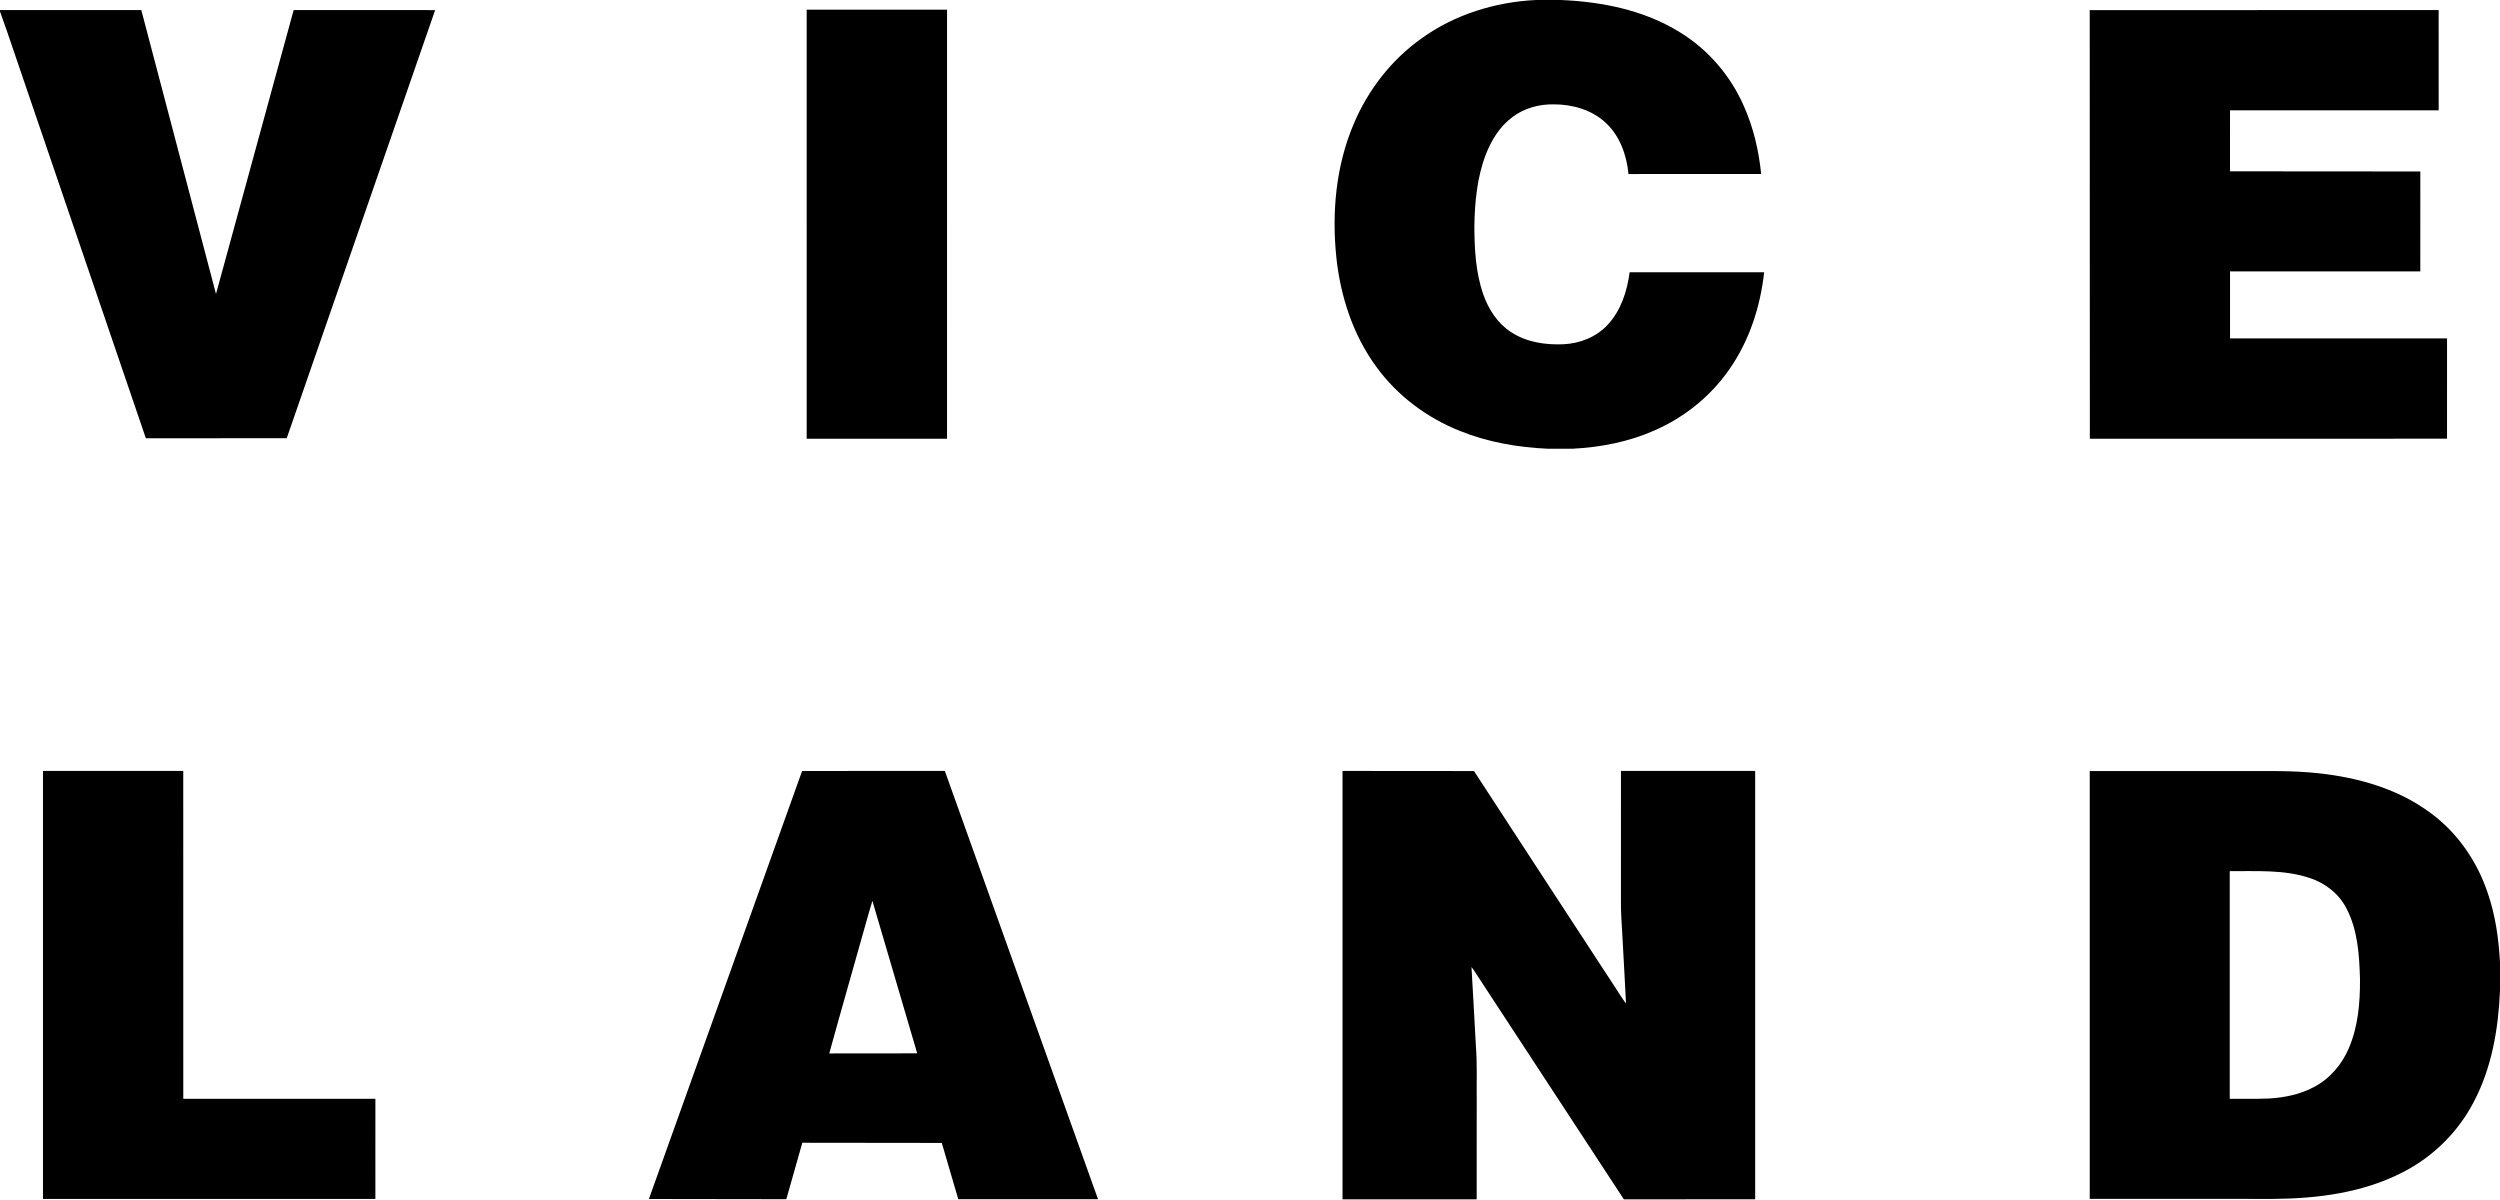
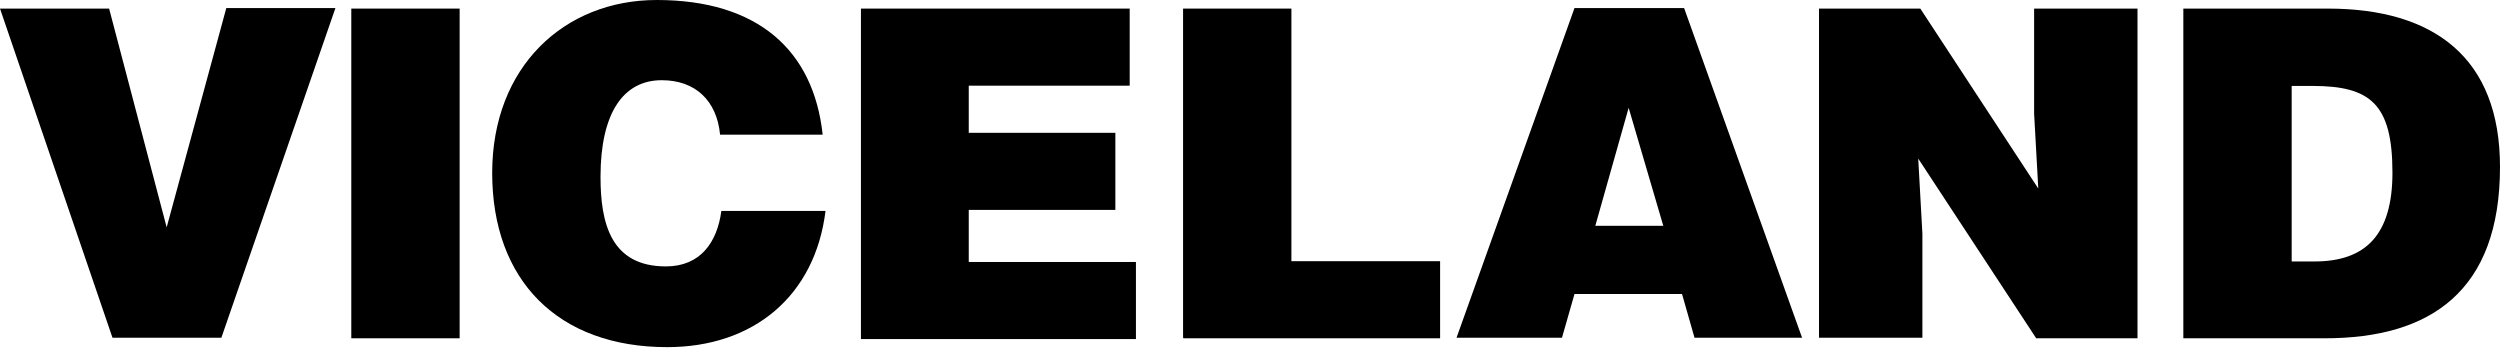
- <svg xmlns="http://www.w3.org/2000/svg" width="558.664pt" height="268.008pt" viewBox="0 0 558.664 268.008" version="1.1" id="svg22">
-   <defs id="defs26" />
-   <path style="opacity:1;fill:#000000;fill-opacity:1;stroke-width:0.241" id="path13-5" d="m 9.605,172.282 h 31.346 l 0.007,73.265 H 83.888 l -0.005,22.373 H 9.605 Z" />
-   <path style="opacity:1;fill:#000000;fill-opacity:1;stroke-width:0.241" id="path15-9" d="m 179.245,172.288 31.893,-0.01 c 11.39,31.907 22.841,63.795 34.232,95.703 h -31.229 l -3.683,-12.576 -31.166,-0.038 -3.577,12.614 -30.708,-0.046 c 11.422,-31.881 22.824,-63.769 34.239,-95.654 m 14.883,31.791 c -2.925,10.449 -5.94,20.877 -8.822,31.335 l 19.658,-0.019 -10.017,-34.08 z" />
-   <path style="opacity:1;fill:#000000;fill-opacity:1;stroke-width:0.241" id="path17-1" d="m 300.008,172.279 29.379,0.024 c 10.446,16.086 20.972,32.121 31.448,48.188 0.855,1.243 1.593,2.571 2.523,3.761 -0.239,-5.031 -0.546,-10.062 -0.809,-15.094 -0.116,-2.66 -0.379,-5.314 -0.326,-7.979 0,-9.633 -0.01,-19.268 0.005,-28.901 h 29.992 v 95.719 l -29.343,0.01 c -10.985,-16.772 -21.965,-33.543 -32.949,-50.315 -0.36,-0.529 -0.666,-1.099 -1.098,-1.572 0.357,5.886 0.647,11.777 0.983,17.662 0.302,4.017 0.14,8.049 0.181,12.074 0,7.383 0.005,14.765 -0.005,22.148 h -29.982 z" />
-   <path style="opacity:1;fill:#000000;fill-opacity:1;stroke-width:0.241" id="path19-3" d="m 466.982,172.307 h 32.609 c 6.197,0.041 12.413,-0.191 18.585,0.497 8.856,0.952 17.797,3.503 25.011,8.9 6.045,4.441 10.455,10.906 12.786,18.002 1.688,4.945 2.409,10.158 2.691,15.357 v 6.281 c -0.357,8.598 -1.849,17.348 -5.929,25.016 -3.482,6.662 -9.076,12.167 -15.769,15.581 -8.88,4.593 -19.043,5.91 -28.927,5.973 -13.686,-0.01 -27.369,-0.01 -41.055,-0.01 v -95.603 m 31.285,22.364 v 50.876 c 2.93,-0.034 5.864,0.072 8.794,-0.065 3.431,-0.203 6.898,-0.897 9.956,-2.529 3.578,-1.833 6.327,-5.066 7.882,-8.745 2.071,-4.851 2.512,-10.209 2.476,-15.427 -0.157,-5.367 -0.492,-10.98 -3.05,-15.82 -1.676,-3.257 -4.75,-5.642 -8.208,-6.763 -5.748,-1.91 -11.889,-1.468 -17.85,-1.526 z" />
-   <path style="opacity:1;fill:#000000;fill-opacity:1;stroke-width:0.242" id="path11-2" d="m 466.98,2.27 77.972,-0.027 0.009,22.406 -46.627,0.007 -0.005,13.63 42.532,0.031 c -0.017,7.443 -0.004,14.886 -0.007,22.327 l -42.52,0.007 v 14.968 l 48.497,0.005 -0.004,22.409 -79.817,0.007 z" />
-   <path style="opacity:1;fill:#000000;fill-opacity:1;stroke-width:0.24" id="path5-7" d="m 343.226,0 h 5.526 c 9.232,0.382 18.66,2.26 26.603,7.183 6.368,3.881 11.42,9.794 14.385,16.628 2.111,4.764 3.297,9.902 3.821,15.075 l -29.652,0.005 c -0.394,-4.252 -1.943,-8.585 -5.16,-11.518 -3.107,-2.866 -7.421,-4.066 -11.576,-4.054 -3.256,-0.058 -6.577,0.858 -9.191,2.835 -2.83,2.097 -4.74,5.204 -5.985,8.452 -1.921,5.062 -2.438,10.528 -2.527,15.902 0.017,5.129 0.286,10.367 1.984,15.253 1.159,3.345 3.203,6.5 6.214,8.452 3.422,2.263 7.659,2.89 11.689,2.717 3.658,-0.168 7.329,-1.59 9.852,-4.3 3.001,-3.181 4.401,-7.527 4.956,-11.785 h 30.059 c -0.849,7.76 -3.357,15.438 -7.887,21.844 -4.126,5.916 -9.96,10.583 -16.554,13.471 -5.783,2.575 -12.091,3.802 -18.391,4.117 h -5.536 c -6.671,-0.303 -13.351,-1.457 -19.564,-3.956 -7.404,-2.941 -14.051,-7.887 -18.732,-14.358 -5.225,-7.113 -8.022,-15.78 -8.938,-24.499 -1.032,-10.032 -0.087,-20.437 3.891,-29.78 3.179,-7.556 8.388,-14.286 15.08,-19.05 7.426,-5.382 16.518,-8.195 25.636,-8.633 z" />
-   <path style="opacity:1;fill:#000000;fill-opacity:1;stroke-width:0.242" id="path9-6" d="m 180.265,2.165 31.369,-0.005 -0.003,95.88 H 180.267 Z" />
-   <path style="opacity:1;fill:#000000;fill-opacity:1;stroke-width:0.241" id="path7-5" d="m 0,2.255 31.576,-0.005 16.691,63.441 17.355,-63.441 31.617,0.007 C 86.203,34.154 75.118,66.033 64.073,97.927 l -31.479,0.007 C 23.699,71.859 14.797,45.787 5.902,19.711 3.916,14.002 2.054,8.249 0,2.564 Z" />
-   <g id="#f7f5f6ff" transform="translate(-301.55,-315.4396)" />
+ <svg xmlns="http://www.w3.org/2000/svg" version="1.1" id="Layer_1" x="0px" y="0px" width="960" height="133.3" viewBox="0 213.4 960 133.3" enable-background="new 0 213.4 960 133.3" xml:space="preserve">
+   <defs id="defs23" />
+   <g id="g18" style="fill:#000000;fill-opacity:1" transform="translate(0,-0.1)">
+     <path d="m 0,216.8 h 41.9 l 22.1,84 22.9,-84.2 h 41.9 L 85,343.2 H 43.2 Z" id="path2" style="fill:#000000;fill-opacity:1" />
+     <path d="M 134.9,343.2 V 216.8 h 41.6 v 126.6 h -41.6 z" id="path4" style="fill:#000000;fill-opacity:1" />
+     <path d="m 276.5,265.1 c -1.3,-13.1 -9.6,-20.8 -22.4,-20.8 -14.7,0 -23.5,12.5 -23.5,37.1 0,17.9 4,34.4 25.1,34.4 13.3,0 19.7,-9.3 21.3,-21.3 h 40 c -4,32.5 -27.5,52.3 -60.8,52.3 -41.9,0 -67.2,-25.6 -67.2,-66.9 0,-40.8 27.7,-66.4 63.2,-66.4 38.7,0 60.2,19.2 63.7,51.7 h -39.4 z" id="path6" style="fill:#000000;fill-opacity:1" />
+     <path d="M 330.6,343.2 V 216.8 h 103.2 v 29.6 H 372 v 18.1 h 56.3 v 29.6 H 372 v 20 h 64.2 v 29.6 H 330.6 Z" id="path8" style="fill:#000000;fill-opacity:1" />
+     <path d="M 454.3,343.2 V 216.8 h 41.6 v 97 H 553 v 29.6 h -98.6 v -0.2 z" id="path10" style="fill:#000000;fill-opacity:1" />
+     <path d="m 559.3,343.2 45.3,-126.6 h 42.1 L 692,343.2 h -41.3 l -4.8,-16.8 h -41.3 l -4.8,16.8 z m 66.1,-88.3 -12.8,45.3 h 26.1 z" id="path12" style="fill:#000000;fill-opacity:1" />
+     <path d="m 782.7,285.9 -1.6,-28.8 v -40.3 h 39.7 v 126.6 h -38.9 l -45.3,-69 1.6,28.8 v 40 H 698.5 V 216.8 h 38.9 z" id="path14" style="fill:#000000;fill-opacity:1" />
+     <path d="M 838.4,343.2 V 216.8 h 55.5 c 40.8,0 66.1,18.9 66.1,60.8 0,47.7 -26.7,65.8 -67.2,65.8 H 838.4 Z M 880,313.9 h 8.8 c 19.5,0 29.9,-10.1 29.9,-34.1 0,-26.4 -8.5,-33.3 -30.7,-33.3 h -8 z" id="path16" style="fill:#000000;fill-opacity:1" />
+   </g>
</svg>
